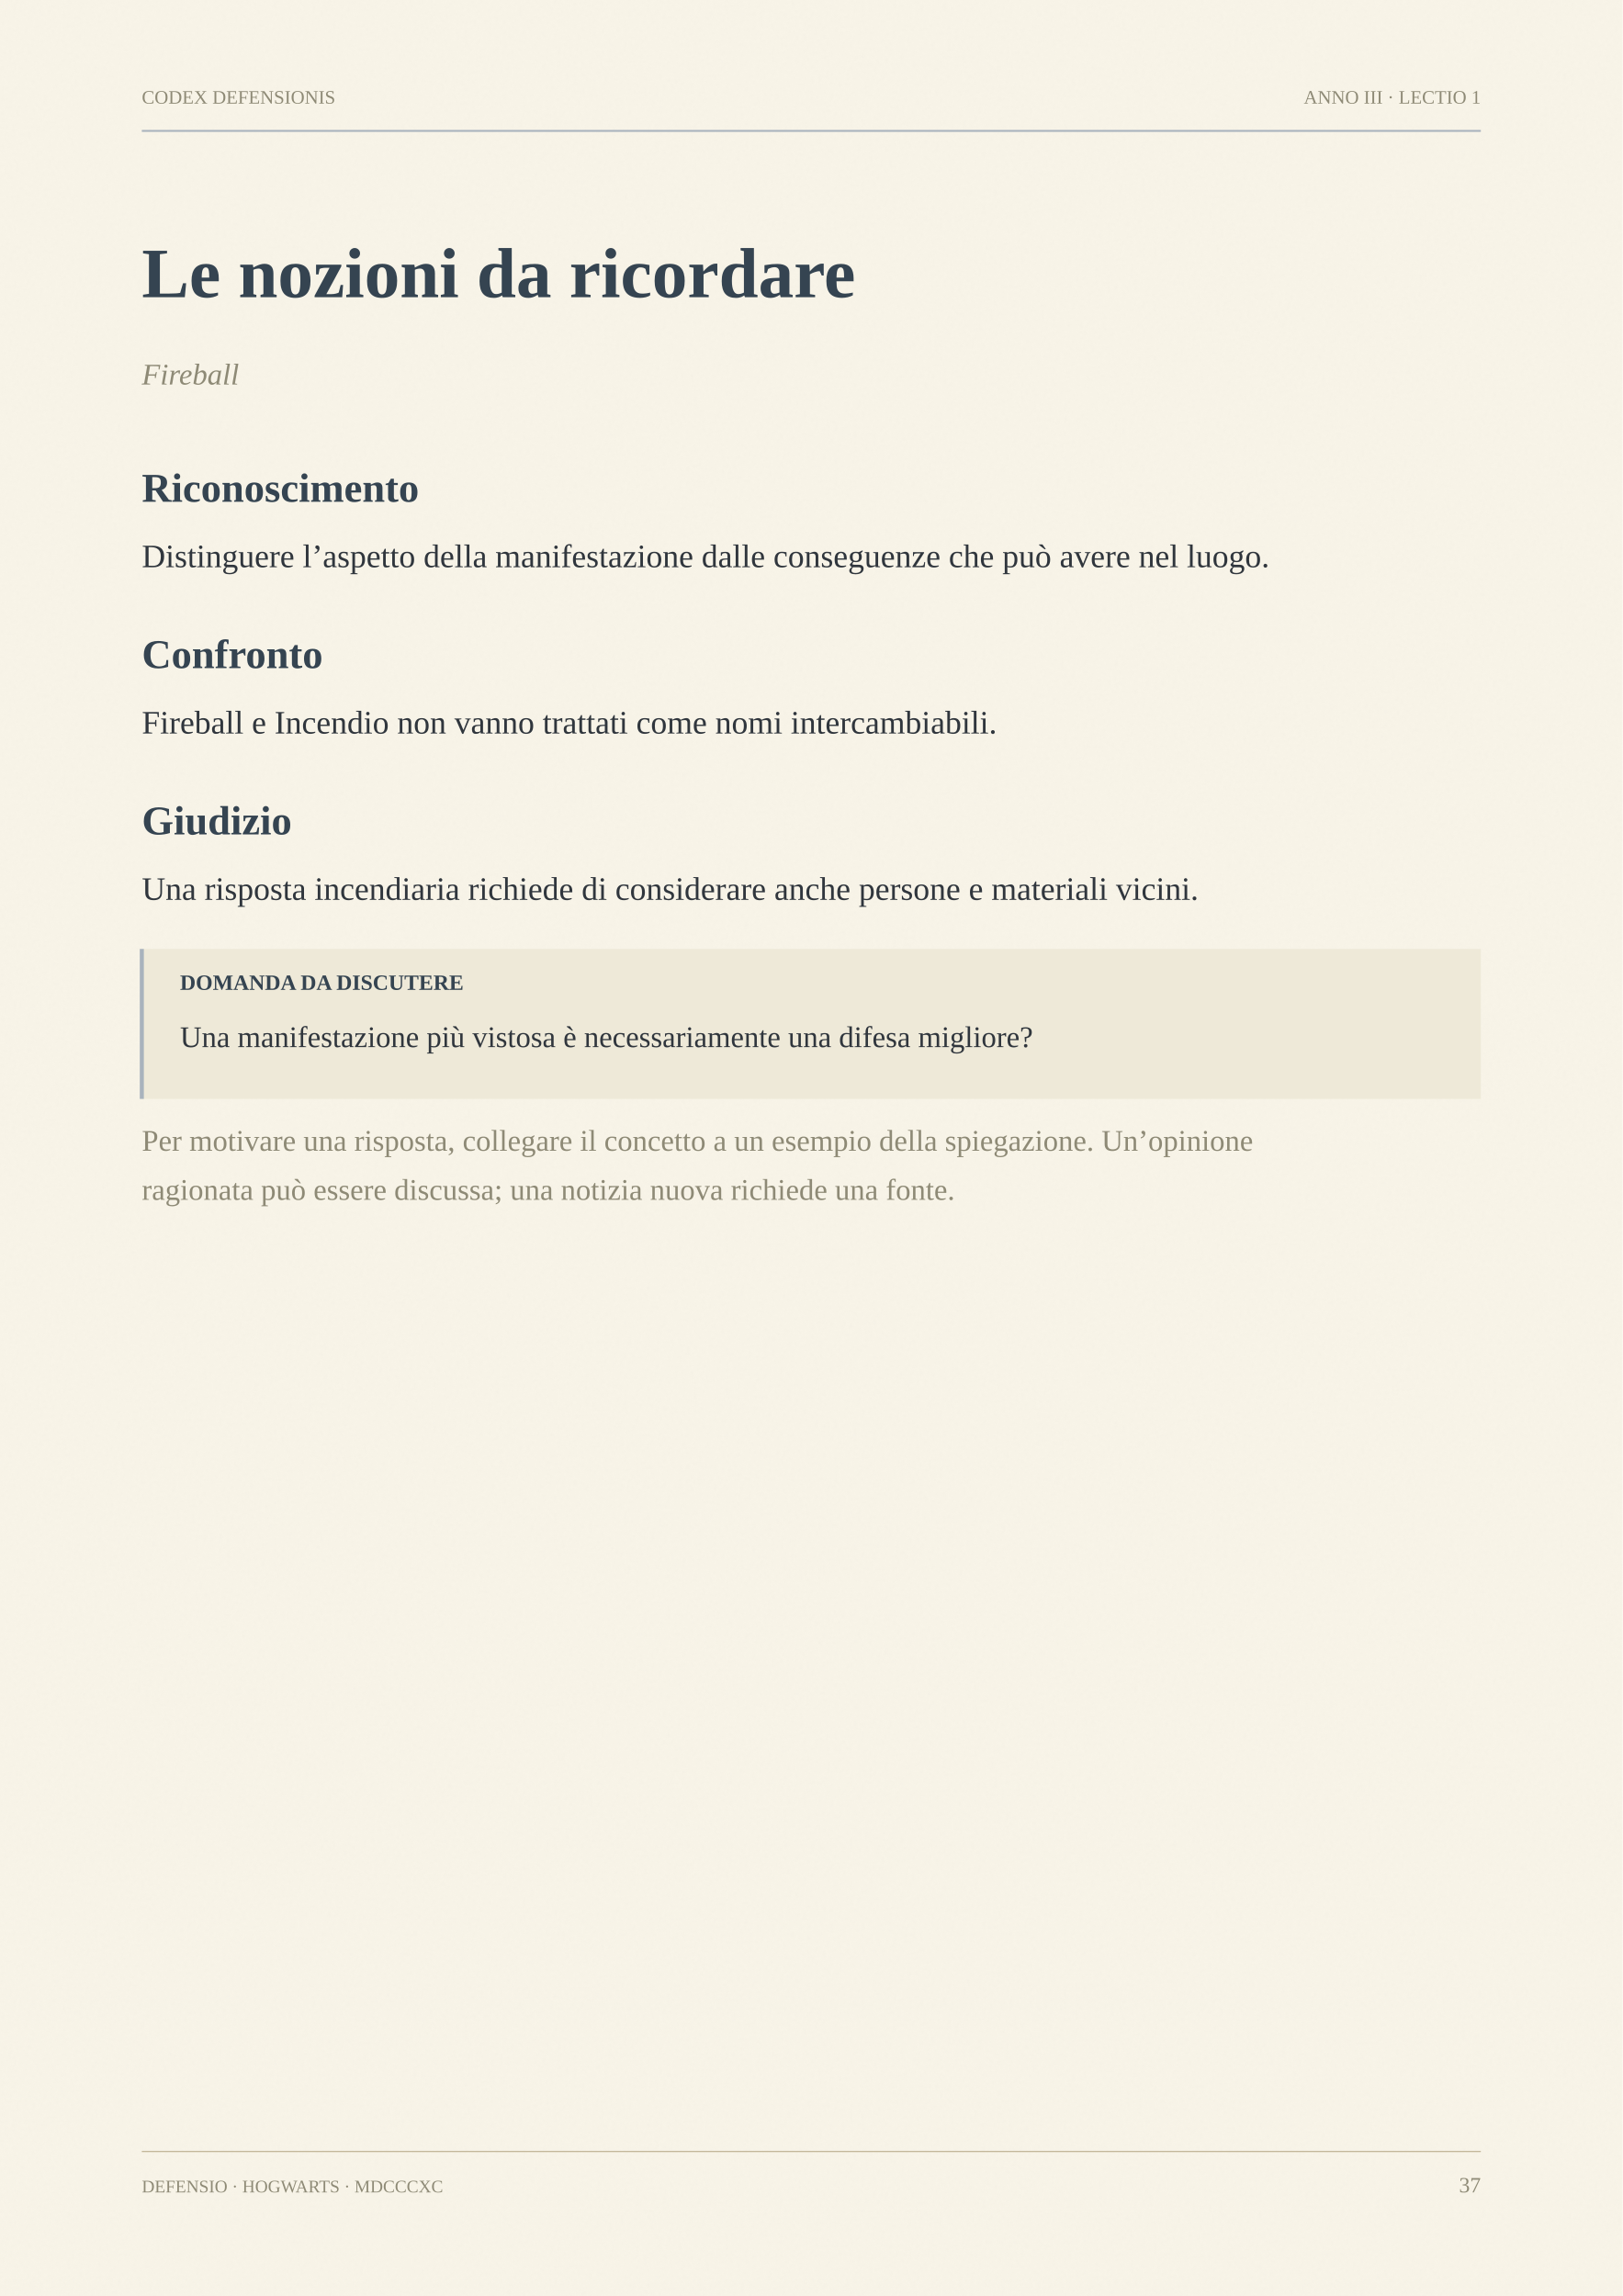
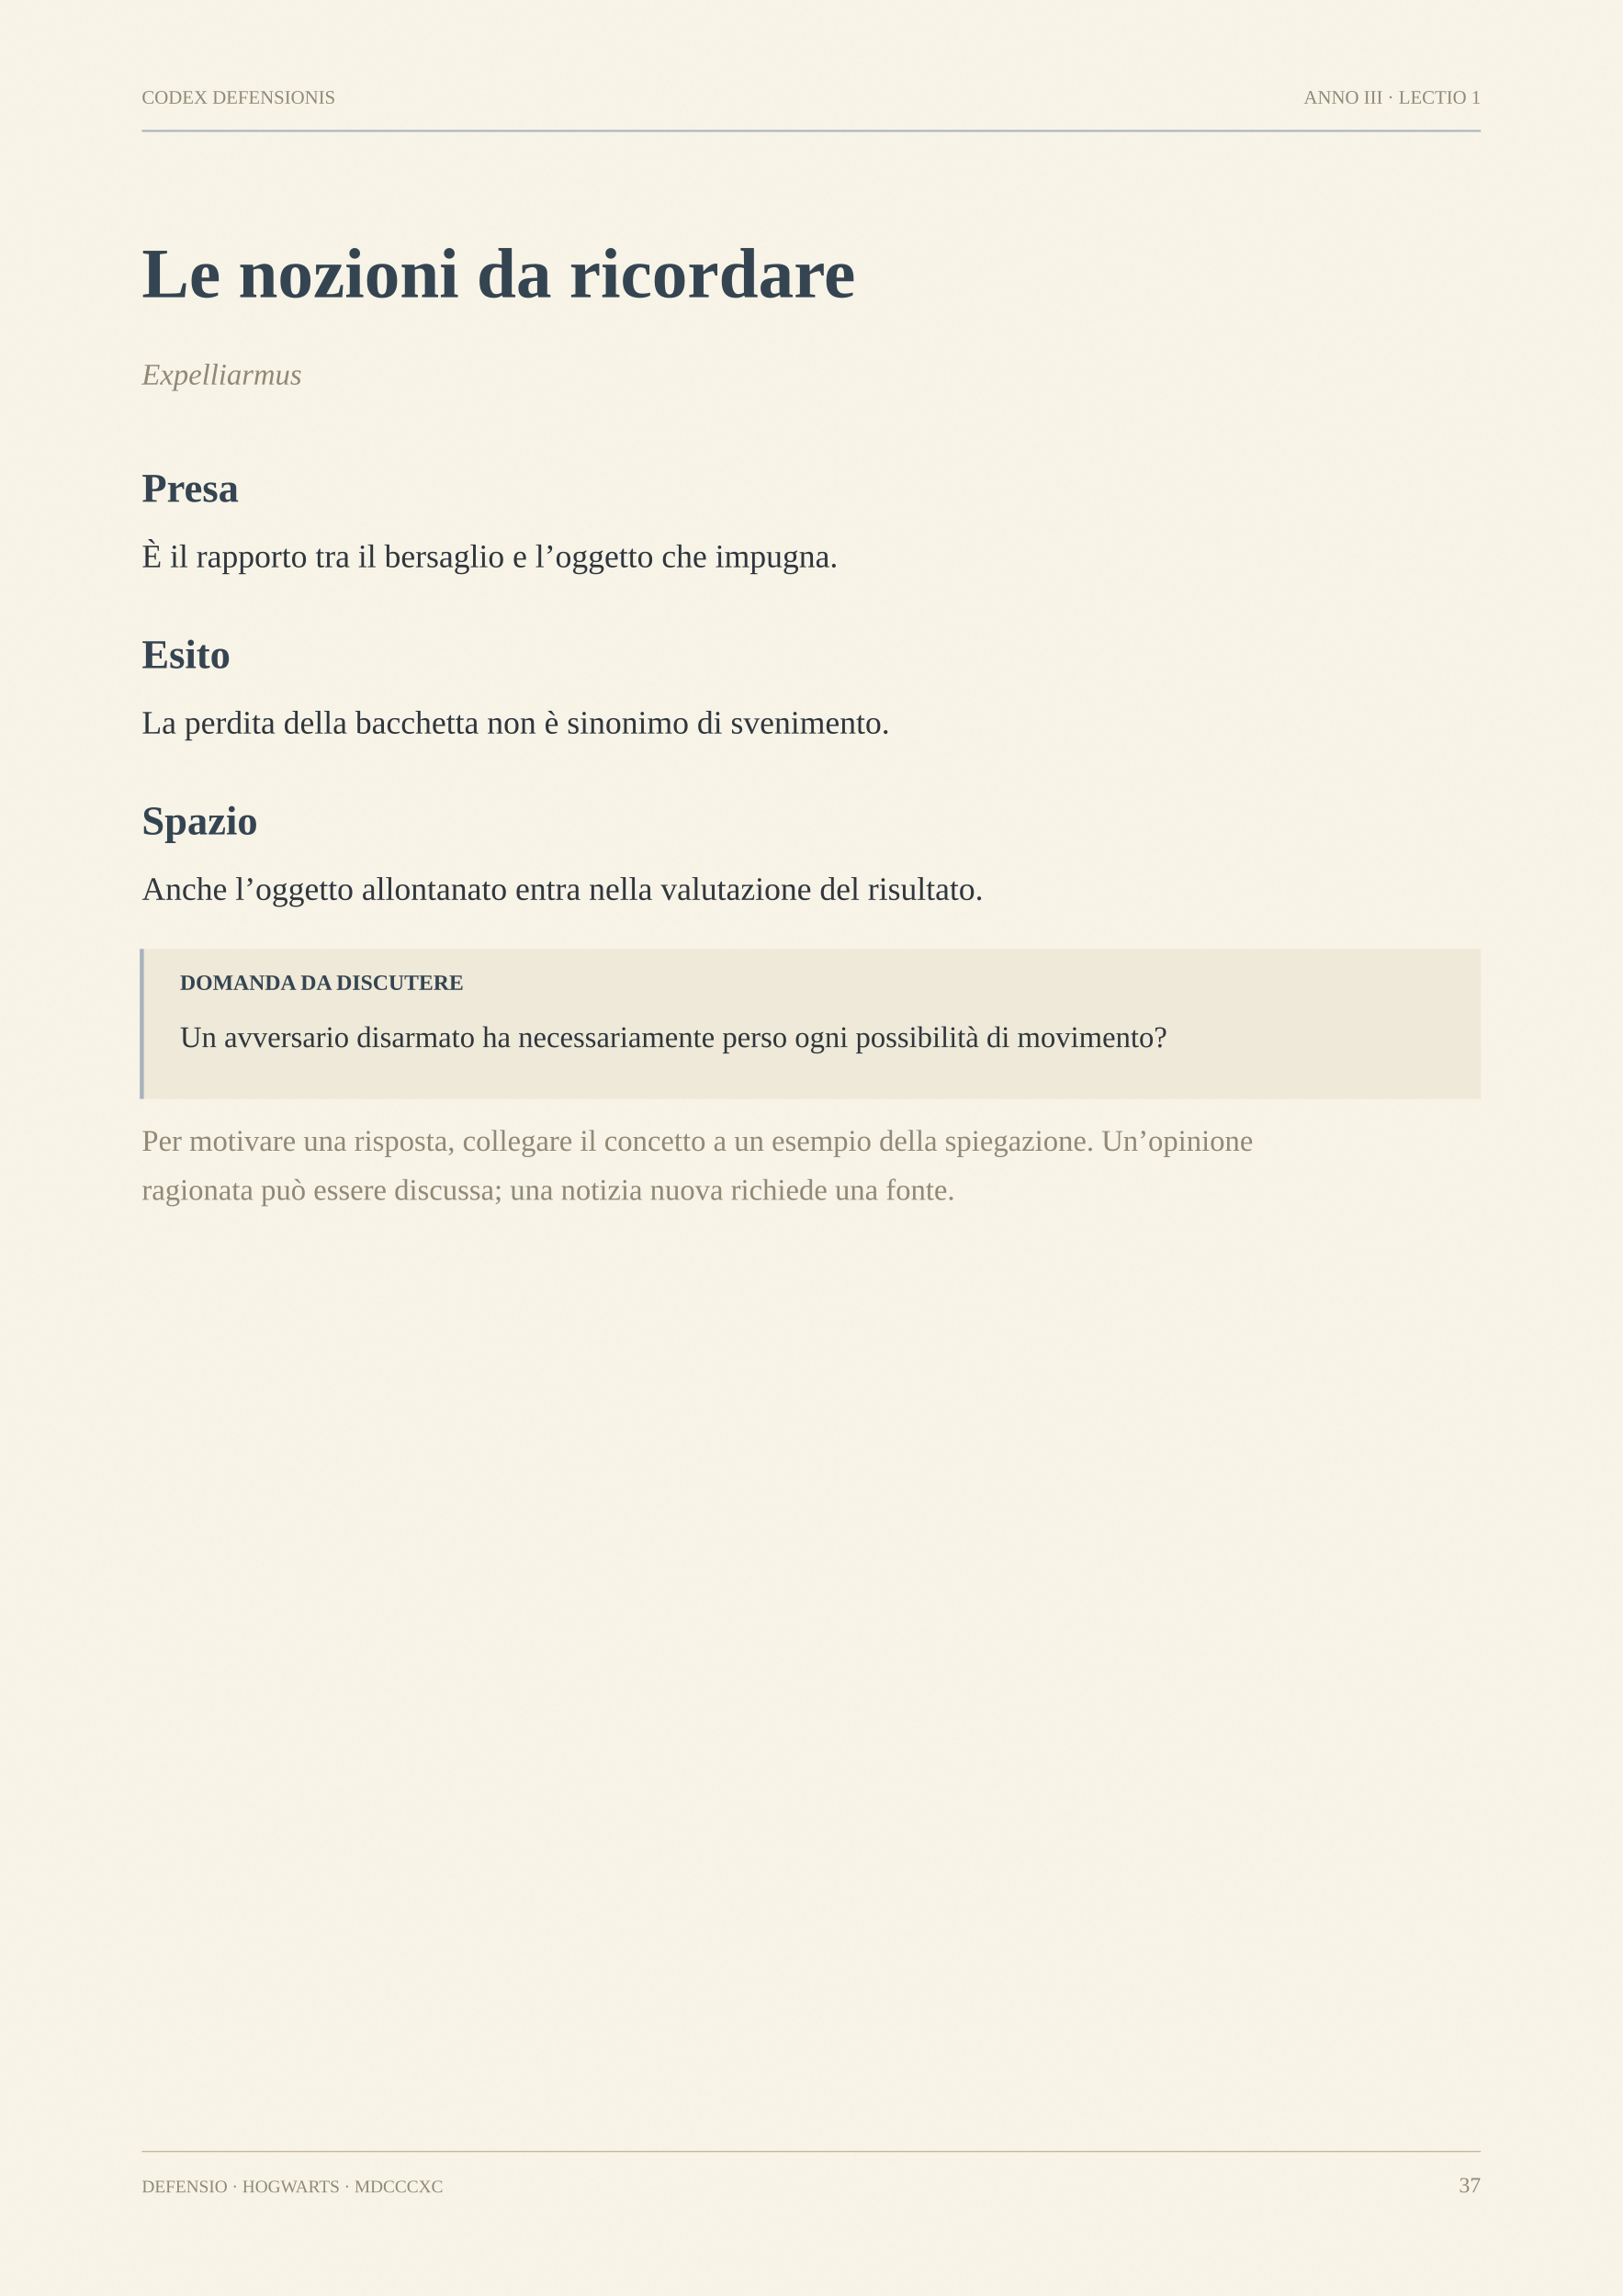
<svg xmlns="http://www.w3.org/2000/svg" width="595" height="842" viewBox="0 0 595 842">
  <defs>
    <filter id="grain">
      <feTurbulence type="fractalNoise" baseFrequency=".7" numOctaves="3" stitchTiles="stitch" />
      <feColorMatrix type="saturate" values="0" />
    </filter>
    <pattern id="paper" width="595" height="842" patternUnits="userSpaceOnUse">
      <rect width="595" height="842" filter="url(#grain)" opacity=".17" />
    </pattern>
    <linearGradient id="leather">
      <stop stop-color="#0e141a" />
      <stop offset=".12" stop-color="#394652" />
      <stop offset=".6" stop-color="#232f3b" />
      <stop offset="1" stop-color="#090e14" />
    </linearGradient>
  </defs>
  <rect width="595" height="842" fill="#f8f4e8" />
  <rect width="595" height="842" fill="url(#paper)" opacity=".17" />
  <text x="52" y="38" font-family="Georgia, Times New Roman, serif" font-size="7" fill="#8e8a76">CODEX DEFENSIONIS</text>
  <text x="543" y="38" font-family="Georgia, Times New Roman, serif" font-size="7" fill="#8e8a76" text-anchor="end">ANNO III · LECTIO 1</text>
  <path d="M52 48H543" stroke="#a9b3bd" stroke-width=".7" />
  <text x="52" y="109" font-family="Georgia, Times New Roman, serif" font-size="26" fill="#354451" font-weight="bold">Le nozioni da ricordare</text>
-   <text x="52" y="141" font-family="Georgia, Times New Roman, serif" font-size="11" fill="#8e8a76" font-style="italic">Fireball</text>
-   <text x="52" y="184" font-family="Georgia, Times New Roman, serif" font-size="15" fill="#354451" font-weight="bold">Riconoscimento</text>
-   <text x="52" y="208" font-family="Georgia, Times New Roman, serif" font-size="12" fill="#30363d">Distinguere l’aspetto della manifestazione dalle conseguenze che può avere nel luogo.</text>
-   <text x="52" y="245" font-family="Georgia, Times New Roman, serif" font-size="15" fill="#354451" font-weight="bold">Confronto</text>
-   <text x="52" y="269" font-family="Georgia, Times New Roman, serif" font-size="12" fill="#30363d">Fireball e Incendio non vanno trattati come nomi intercambiabili.</text>
-   <text x="52" y="306" font-family="Georgia, Times New Roman, serif" font-size="15" fill="#354451" font-weight="bold">Giudizio</text>
-   <text x="52" y="330" font-family="Georgia, Times New Roman, serif" font-size="12" fill="#30363d">Una risposta incendiaria richiede di considerare anche persone e materiali vicini.</text>
+   <text x="52" y="141" font-family="Georgia, Times New Roman, serif" font-size="11" fill="#8e8a76" font-style="italic">Expelliarmus</text>
+   <text x="52" y="184" font-family="Georgia, Times New Roman, serif" font-size="15" fill="#354451" font-weight="bold">Presa</text>
+   <text x="52" y="208" font-family="Georgia, Times New Roman, serif" font-size="12" fill="#30363d">È il rapporto tra il bersaglio e l’oggetto che impugna.</text>
+   <text x="52" y="245" font-family="Georgia, Times New Roman, serif" font-size="15" fill="#354451" font-weight="bold">Esito</text>
+   <text x="52" y="269" font-family="Georgia, Times New Roman, serif" font-size="12" fill="#30363d">La perdita della bacchetta non è sinonimo di svenimento.</text>
+   <text x="52" y="306" font-family="Georgia, Times New Roman, serif" font-size="15" fill="#354451" font-weight="bold">Spazio</text>
+   <text x="52" y="330" font-family="Georgia, Times New Roman, serif" font-size="12" fill="#30363d">Anche l’oggetto allontanato entra nella valutazione del risultato.</text>
  <rect x="52" y="348" width="491" height="55" fill="#eee9d8" />
  <path d="M52 348v55" stroke="#a9b3bd" stroke-width="1.5" />
  <text x="66" y="363" font-family="Georgia, Times New Roman, serif" font-size="8" fill="#354451" font-weight="bold">DOMANDA DA DISCUTERE</text>
-   <text x="66" y="384" font-family="Georgia, Times New Roman, serif" font-size="11" fill="#30363d">Una manifestazione più vistosa è necessariamente una difesa migliore?</text>
+   <text x="66" y="384" font-family="Georgia, Times New Roman, serif" font-size="11" fill="#30363d">Un avversario disarmato ha necessariamente perso ogni possibilità di movimento?</text>
  <text x="52" y="422" font-family="Georgia, Times New Roman, serif" font-size="11" fill="#8e8a76">Per motivare una risposta, collegare il concetto a un esempio della spiegazione. Un’opinione</text>
  <text x="52" y="440" font-family="Georgia, Times New Roman, serif" font-size="11" fill="#8e8a76">ragionata può essere discussa; una notizia nuova richiede una fonte.</text>
  <path d="M52 789H543" stroke="#c3b89b" stroke-width=".45" />
  <text x="52" y="804" font-family="Georgia, Times New Roman, serif" font-size="6.5" fill="#8e8a76">DEFENSIO · HOGWARTS · MDCCCXC</text>
  <text x="543" y="804" font-family="Georgia, Times New Roman, serif" font-size="8" fill="#8e8a76" text-anchor="end">37</text>
</svg>
